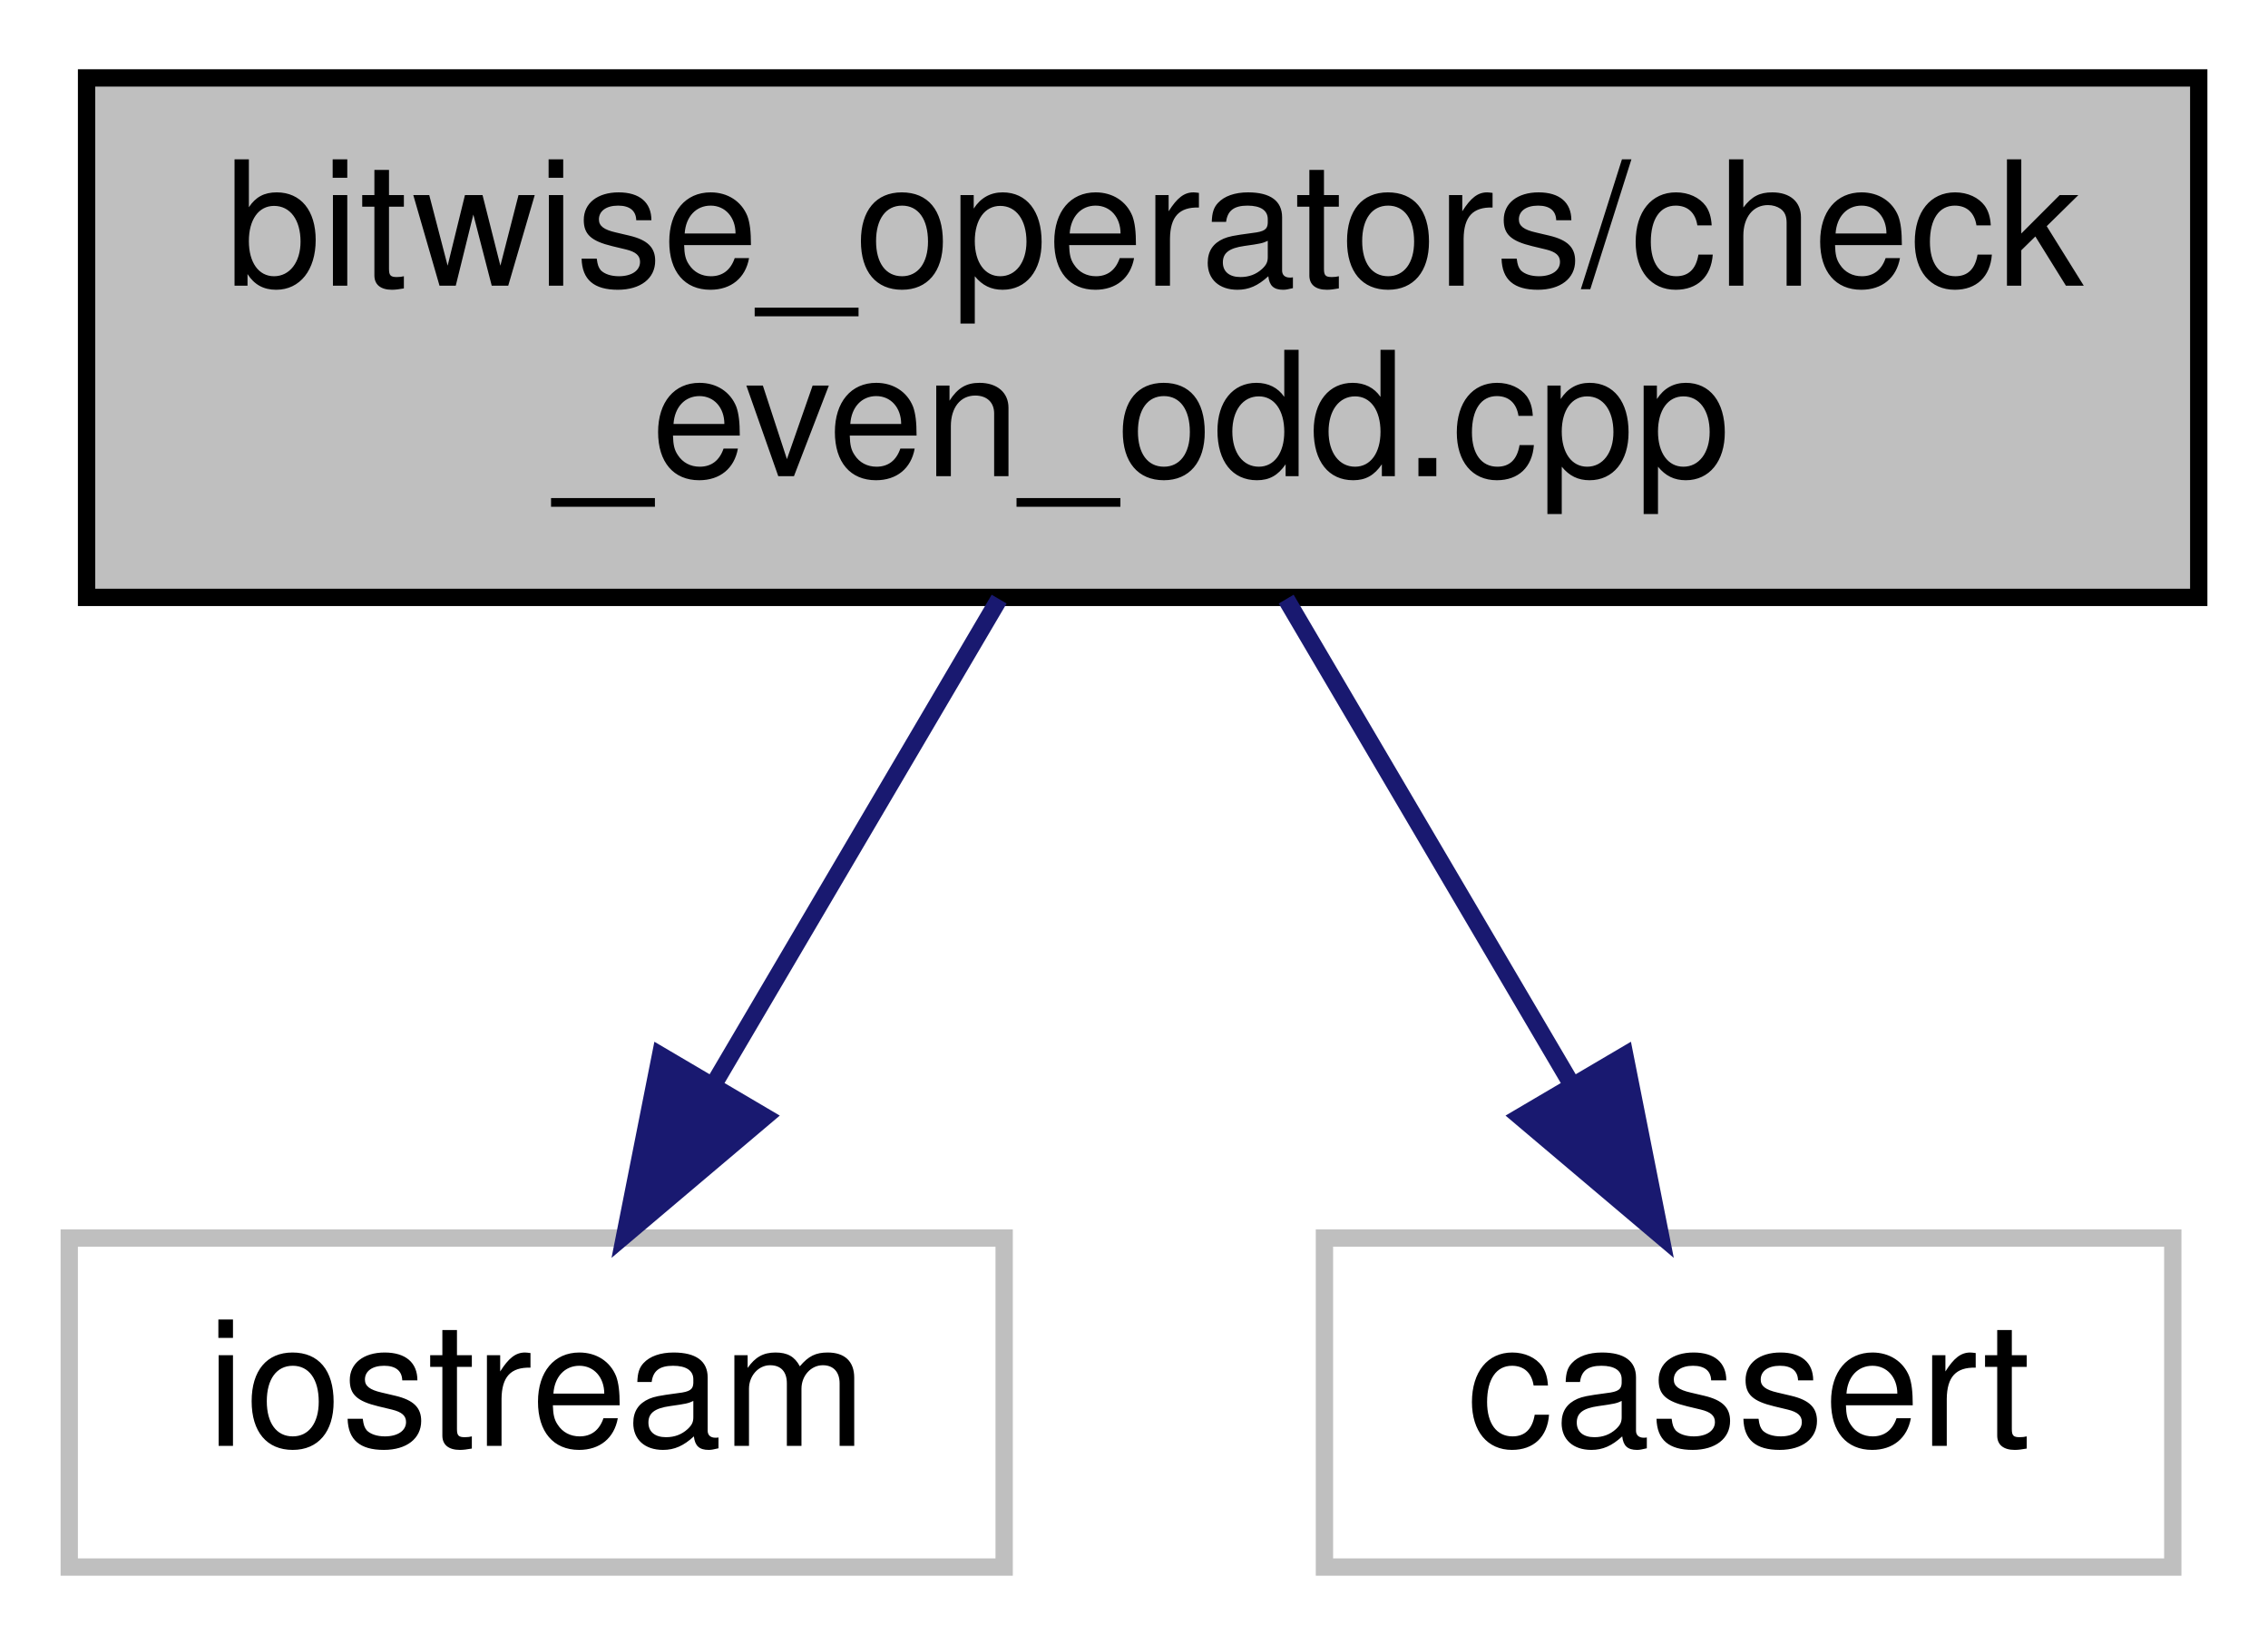
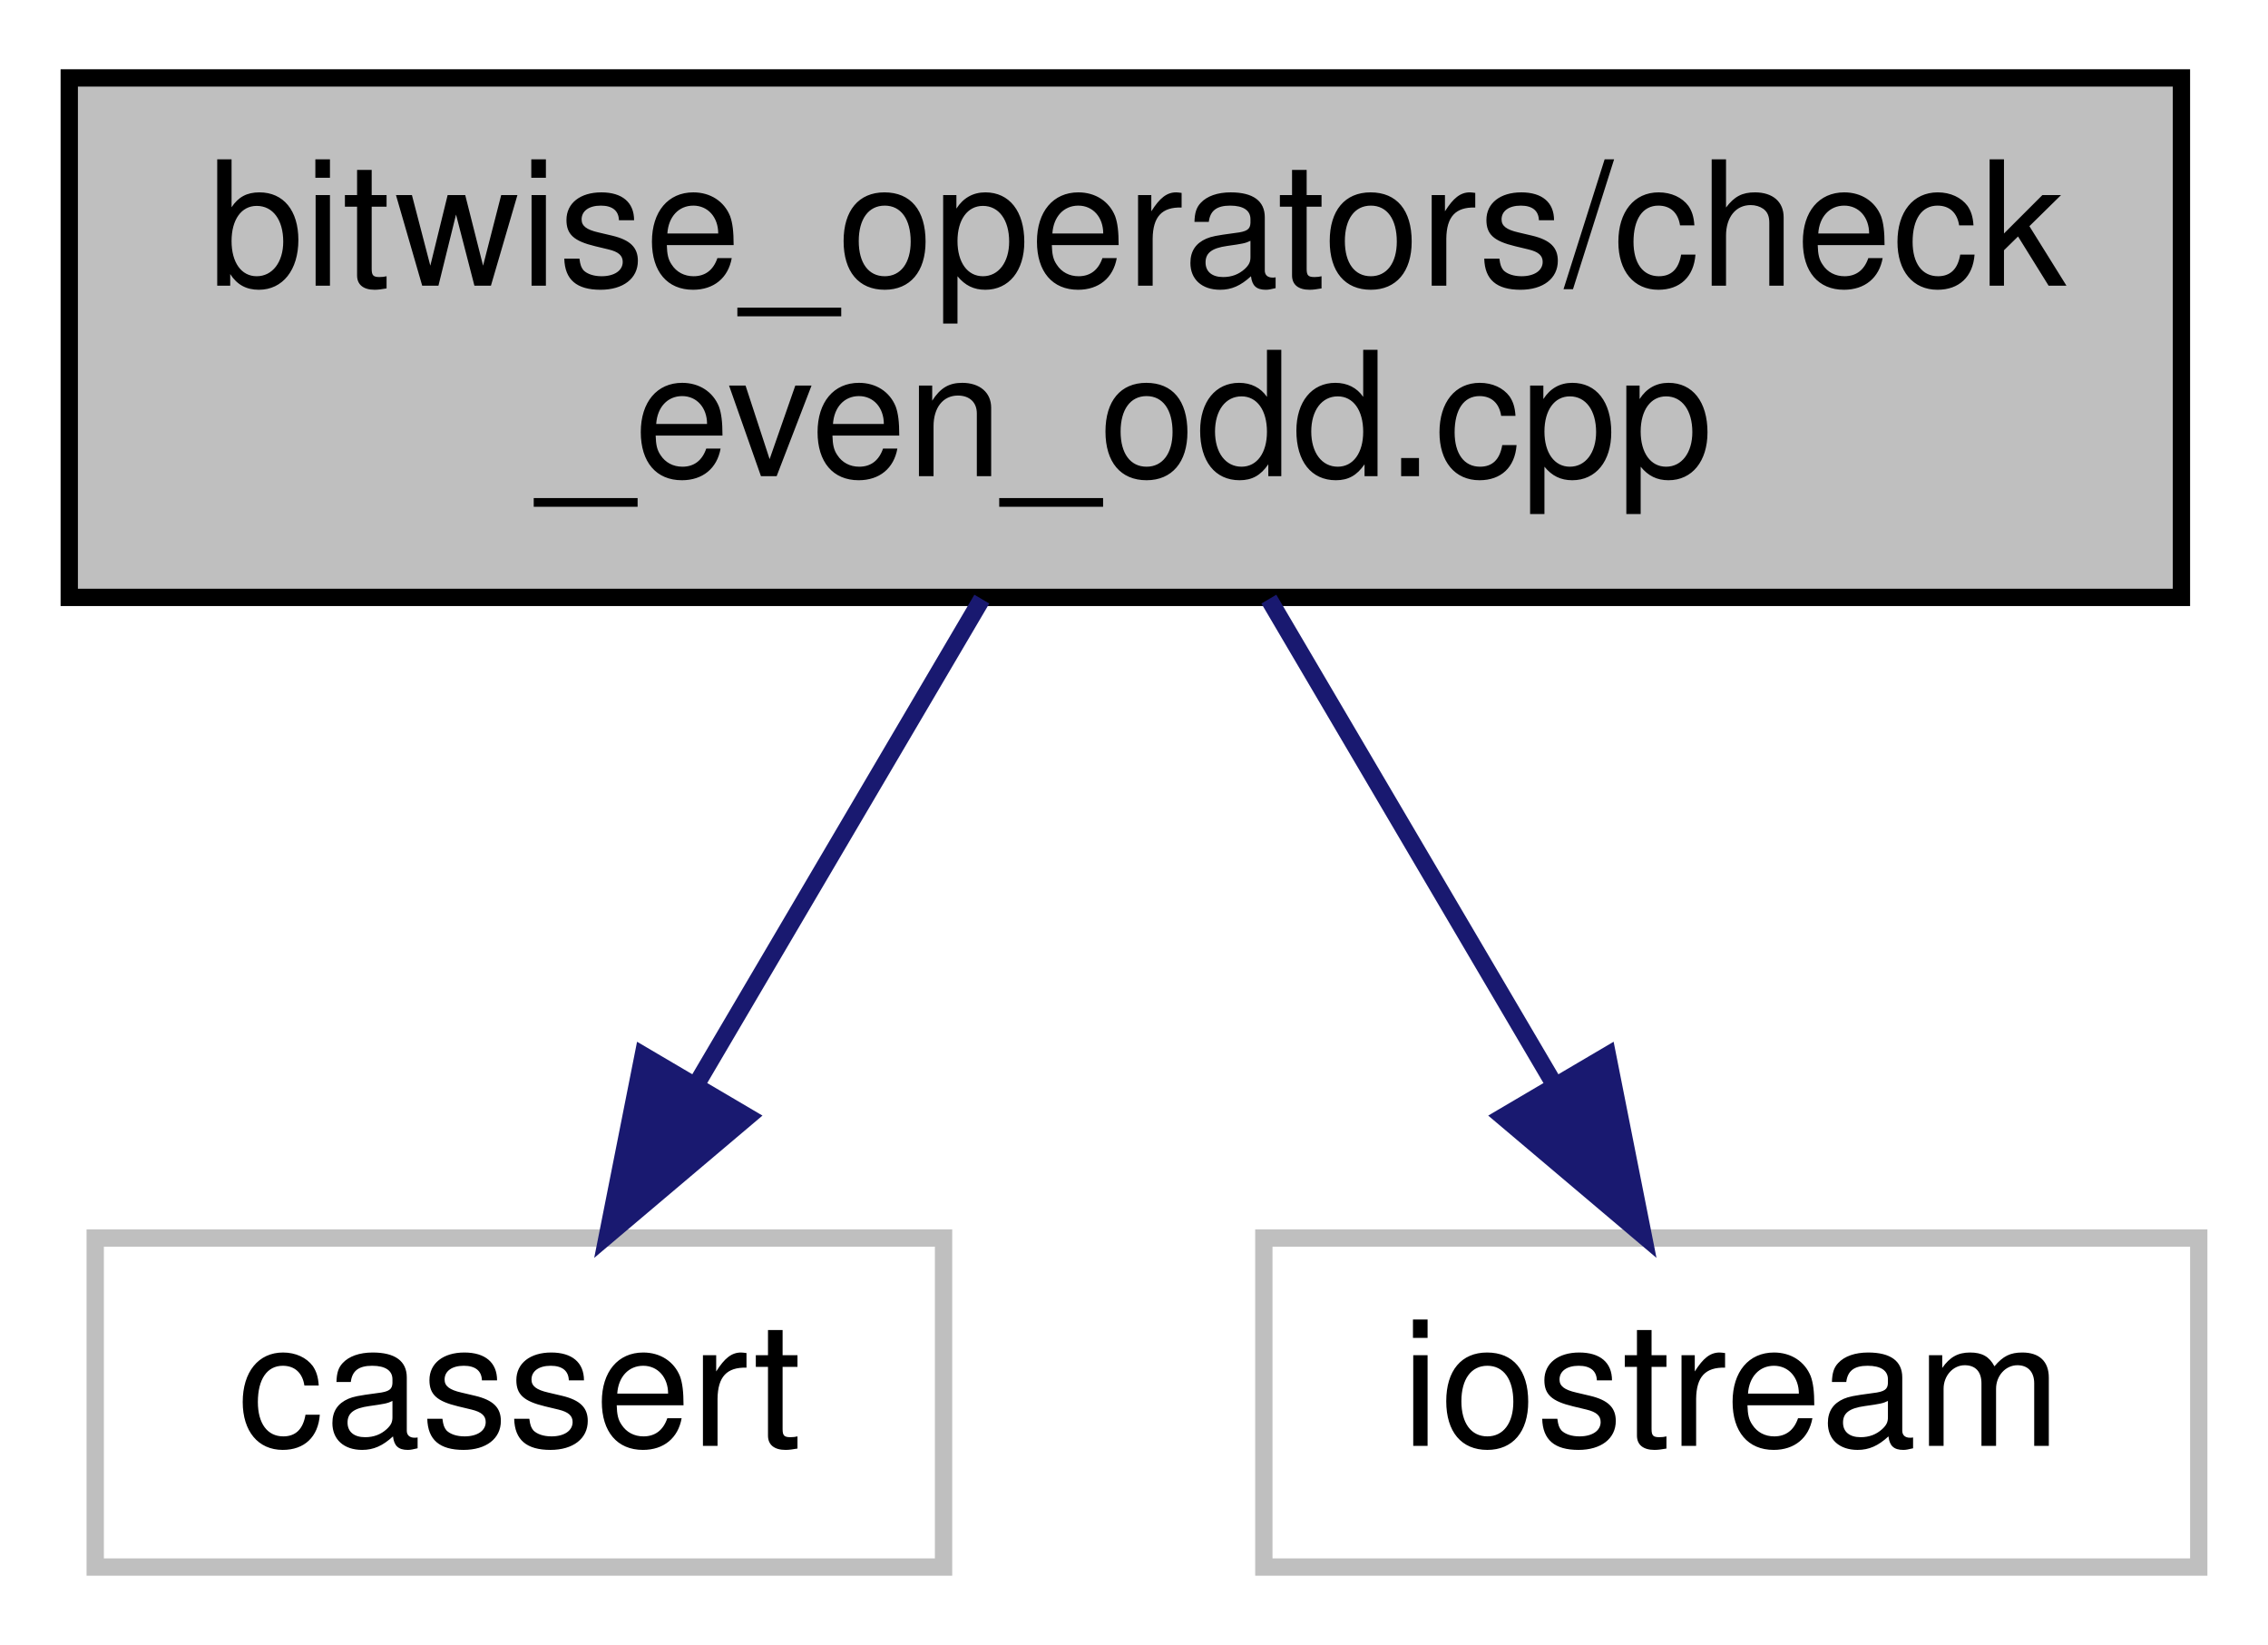
<svg xmlns="http://www.w3.org/2000/svg" xmlns:xlink="http://www.w3.org/1999/xlink" width="131pt" height="95pt" viewBox="0.00 0.00 131.00 95.00">
  <g id="graph0" class="graph" transform="scale(1 1) rotate(0) translate(4 91)">
    <polygon fill="white" stroke="transparent" points="-4,4 -4,-91 127,-91 127,4 -4,4" />
    <g id="node1" class="node">
      <g id="a_node1">
        <a xlink:title="The program illustrates the use of bitwise &amp; (AND) operator to check if given number is odd or even....">
-           <polygon fill="#bfbfbf" stroke="black" points="1,-56.5 1,-86.5 123,-86.5 123,-56.5 1,-56.5" />
-           <text text-anchor="start" x="9" y="-74.5" font-family="Helvetica,sans-Serif" font-size="10.00">bitwise_operators/check</text>
-           <text text-anchor="middle" x="62" y="-63.5" font-family="Helvetica,sans-Serif" font-size="10.00">_even_odd.cpp</text>
+           <polygon fill="#bfbfbf" stroke="black" points="0,-56.5 0,-86.5 122,-86.5 122,-56.5 0,-56.5" />
+           <text text-anchor="start" x="8" y="-74.5" font-family="Helvetica,sans-Serif" font-size="10.00">bitwise_operators/check</text>
+           <text text-anchor="middle" x="61" y="-63.5" font-family="Helvetica,sans-Serif" font-size="10.00">_even_odd.cpp</text>
        </a>
      </g>
    </g>
    <g id="node2" class="node">
      <g id="a_node2">
        <a xlink:title=" ">
-           <polygon fill="white" stroke="#bfbfbf" points="0,-0.5 0,-19.5 54,-19.5 54,-0.5 0,-0.5" />
-           <text text-anchor="middle" x="27" y="-7.5" font-family="Helvetica,sans-Serif" font-size="10.00">iostream</text>
+           <polygon fill="white" stroke="#bfbfbf" points="1.5,-0.5 1.5,-19.5 50.5,-19.5 50.5,-0.5 1.5,-0.5" />
+           <text text-anchor="middle" x="26" y="-7.5" font-family="Helvetica,sans-Serif" font-size="10.00">cassert</text>
        </a>
      </g>
    </g>
    <g id="edge1" class="edge">
-       <path fill="none" stroke="midnightblue" d="M53.71,-56.4C48.78,-48.02 42.49,-37.33 37.25,-28.42" />
-       <polygon fill="midnightblue" stroke="midnightblue" points="40.18,-26.5 32.09,-19.66 34.15,-30.05 40.18,-26.5" />
+       <path fill="none" stroke="midnightblue" d="M52.71,-56.4C47.78,-48.02 41.49,-37.33 36.25,-28.42" />
+       <polygon fill="midnightblue" stroke="midnightblue" points="39.18,-26.5 31.09,-19.66 33.15,-30.05 39.18,-26.5" />
    </g>
    <g id="node3" class="node">
      <g id="a_node3">
        <a xlink:title=" ">
-           <polygon fill="white" stroke="#bfbfbf" points="72.5,-0.5 72.5,-19.5 121.5,-19.5 121.5,-0.5 72.5,-0.5" />
-           <text text-anchor="middle" x="97" y="-7.5" font-family="Helvetica,sans-Serif" font-size="10.00">cassert</text>
+           <polygon fill="white" stroke="#bfbfbf" points="69,-0.5 69,-19.5 123,-19.5 123,-0.5 69,-0.5" />
+           <text text-anchor="middle" x="96" y="-7.5" font-family="Helvetica,sans-Serif" font-size="10.00">iostream</text>
        </a>
      </g>
    </g>
    <g id="edge2" class="edge">
-       <path fill="none" stroke="midnightblue" d="M70.29,-56.4C75.22,-48.02 81.51,-37.33 86.75,-28.42" />
-       <polygon fill="midnightblue" stroke="midnightblue" points="89.85,-30.05 91.91,-19.66 83.82,-26.5 89.85,-30.05" />
+       <path fill="none" stroke="midnightblue" d="M69.29,-56.4C74.22,-48.02 80.51,-37.33 85.75,-28.42" />
+       <polygon fill="midnightblue" stroke="midnightblue" points="88.85,-30.05 90.91,-19.66 82.82,-26.5 88.85,-30.05" />
    </g>
  </g>
</svg>
